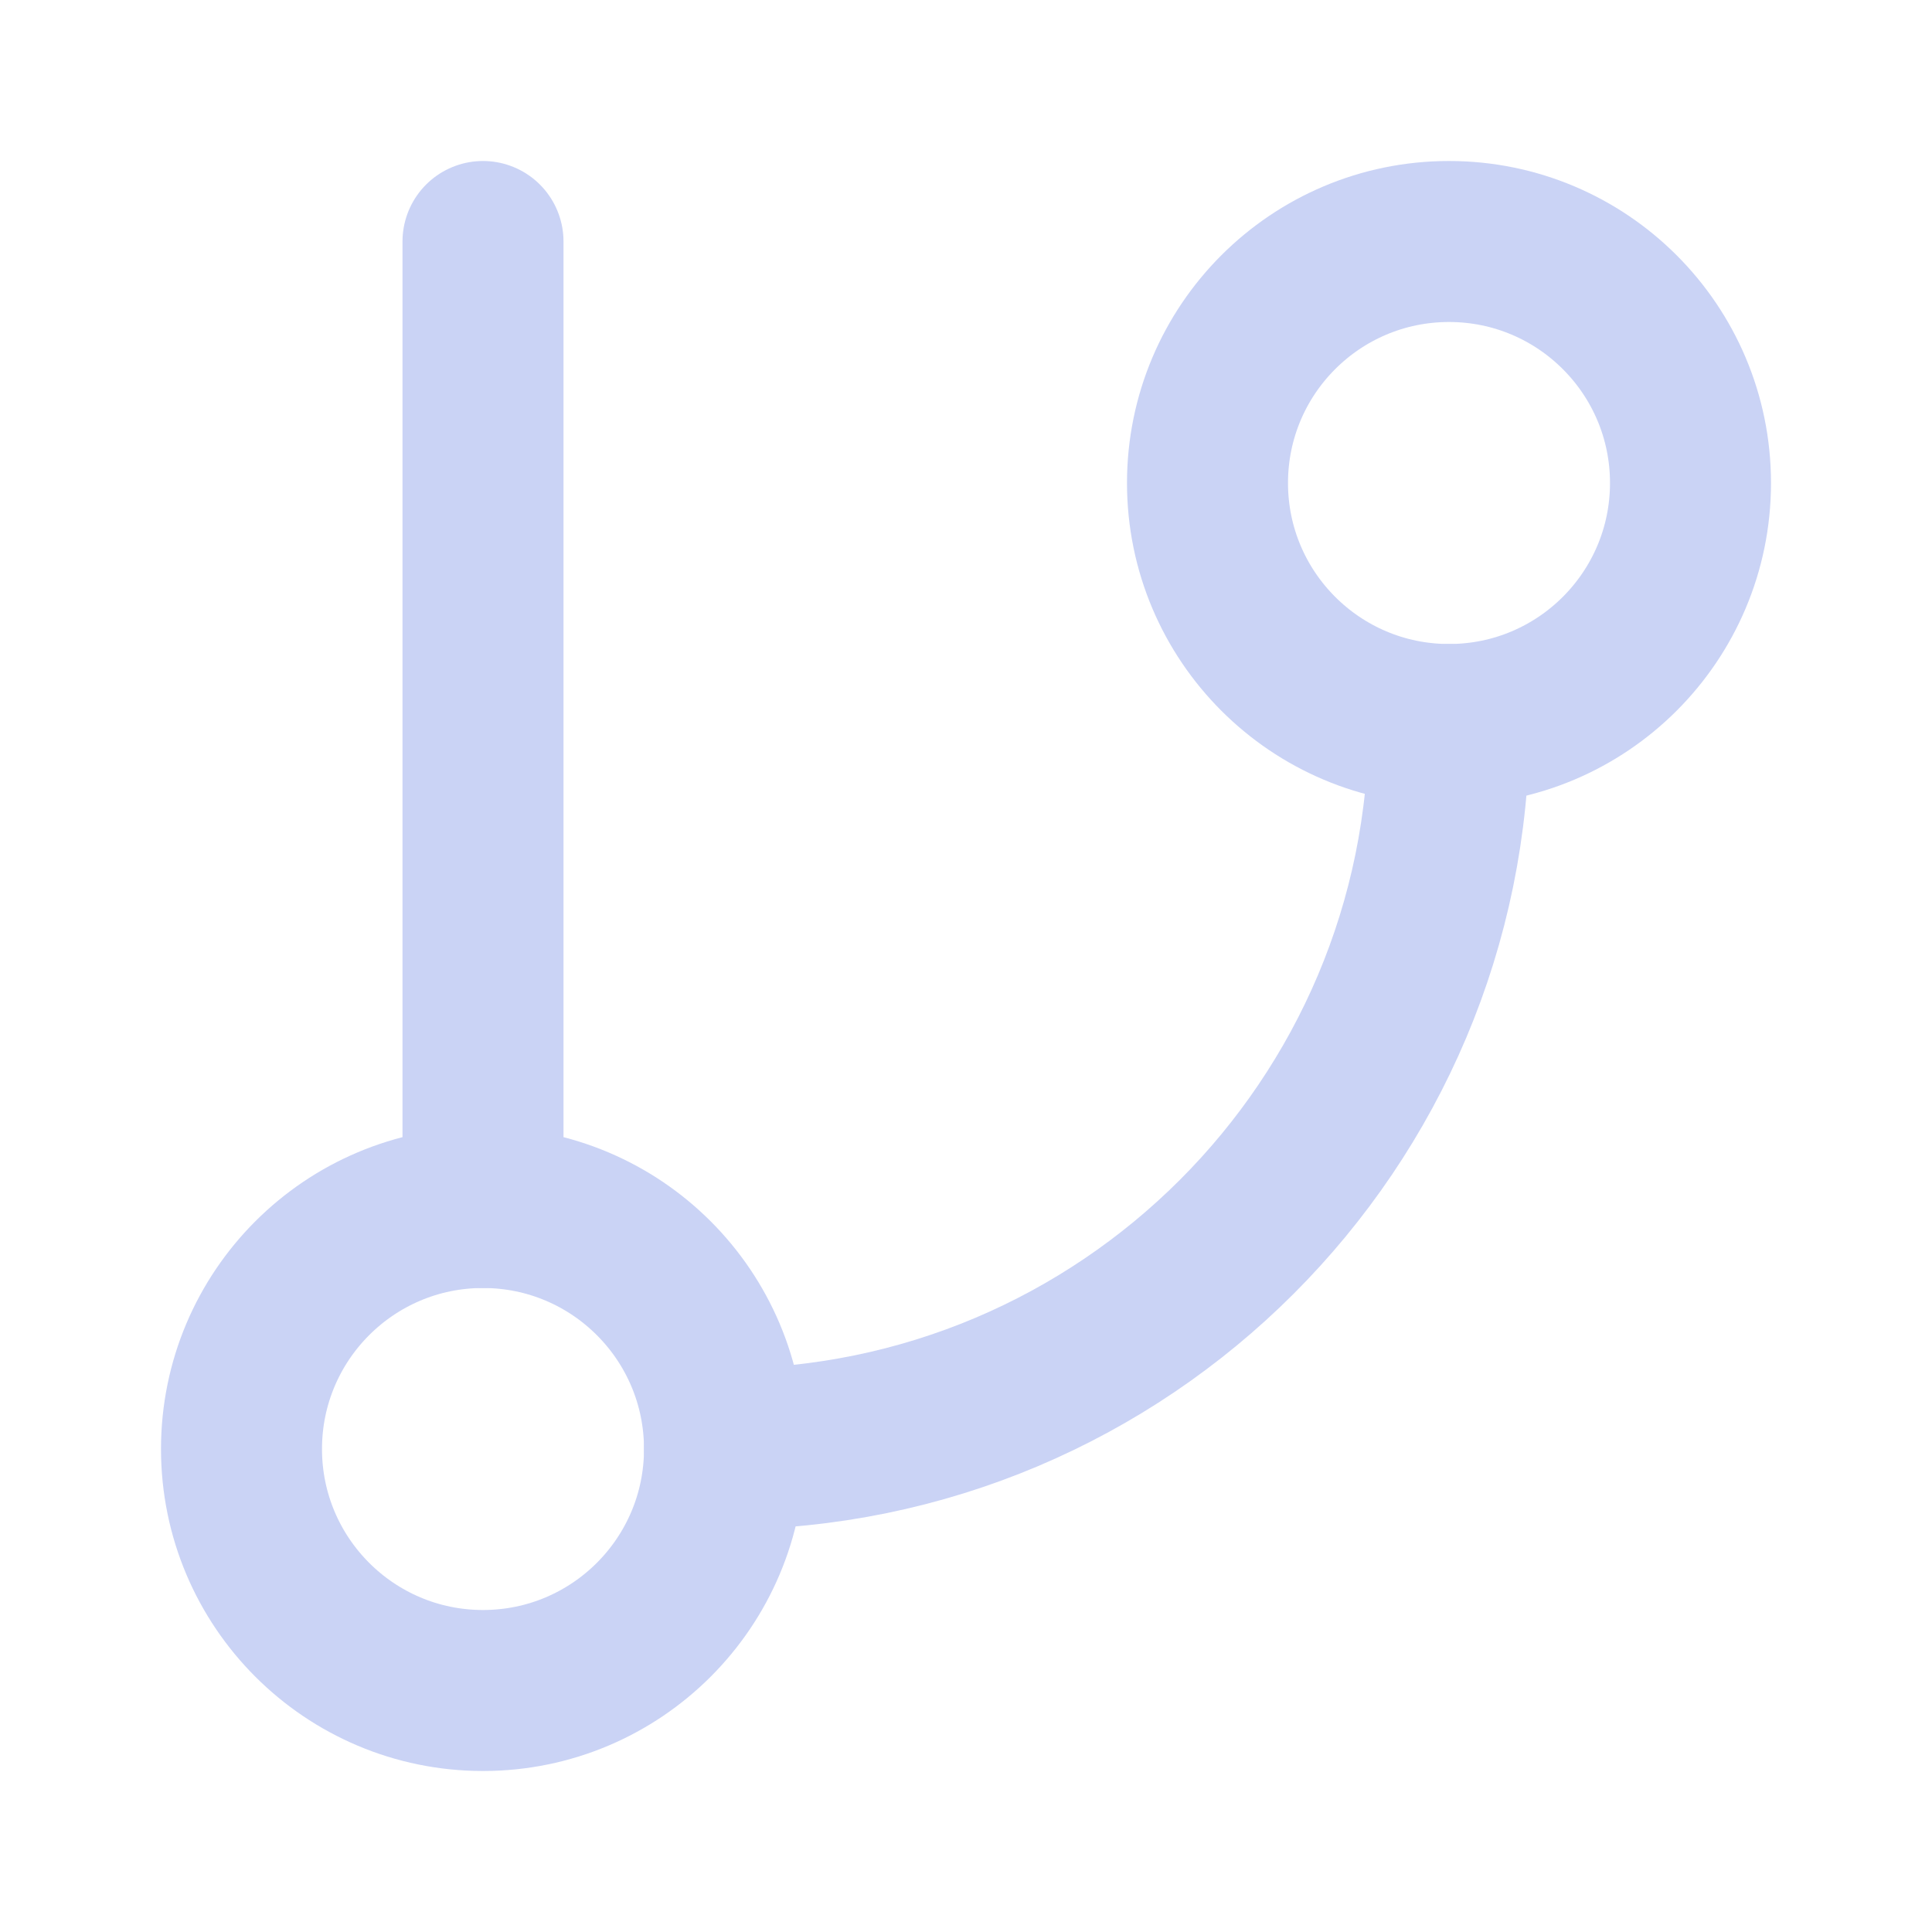
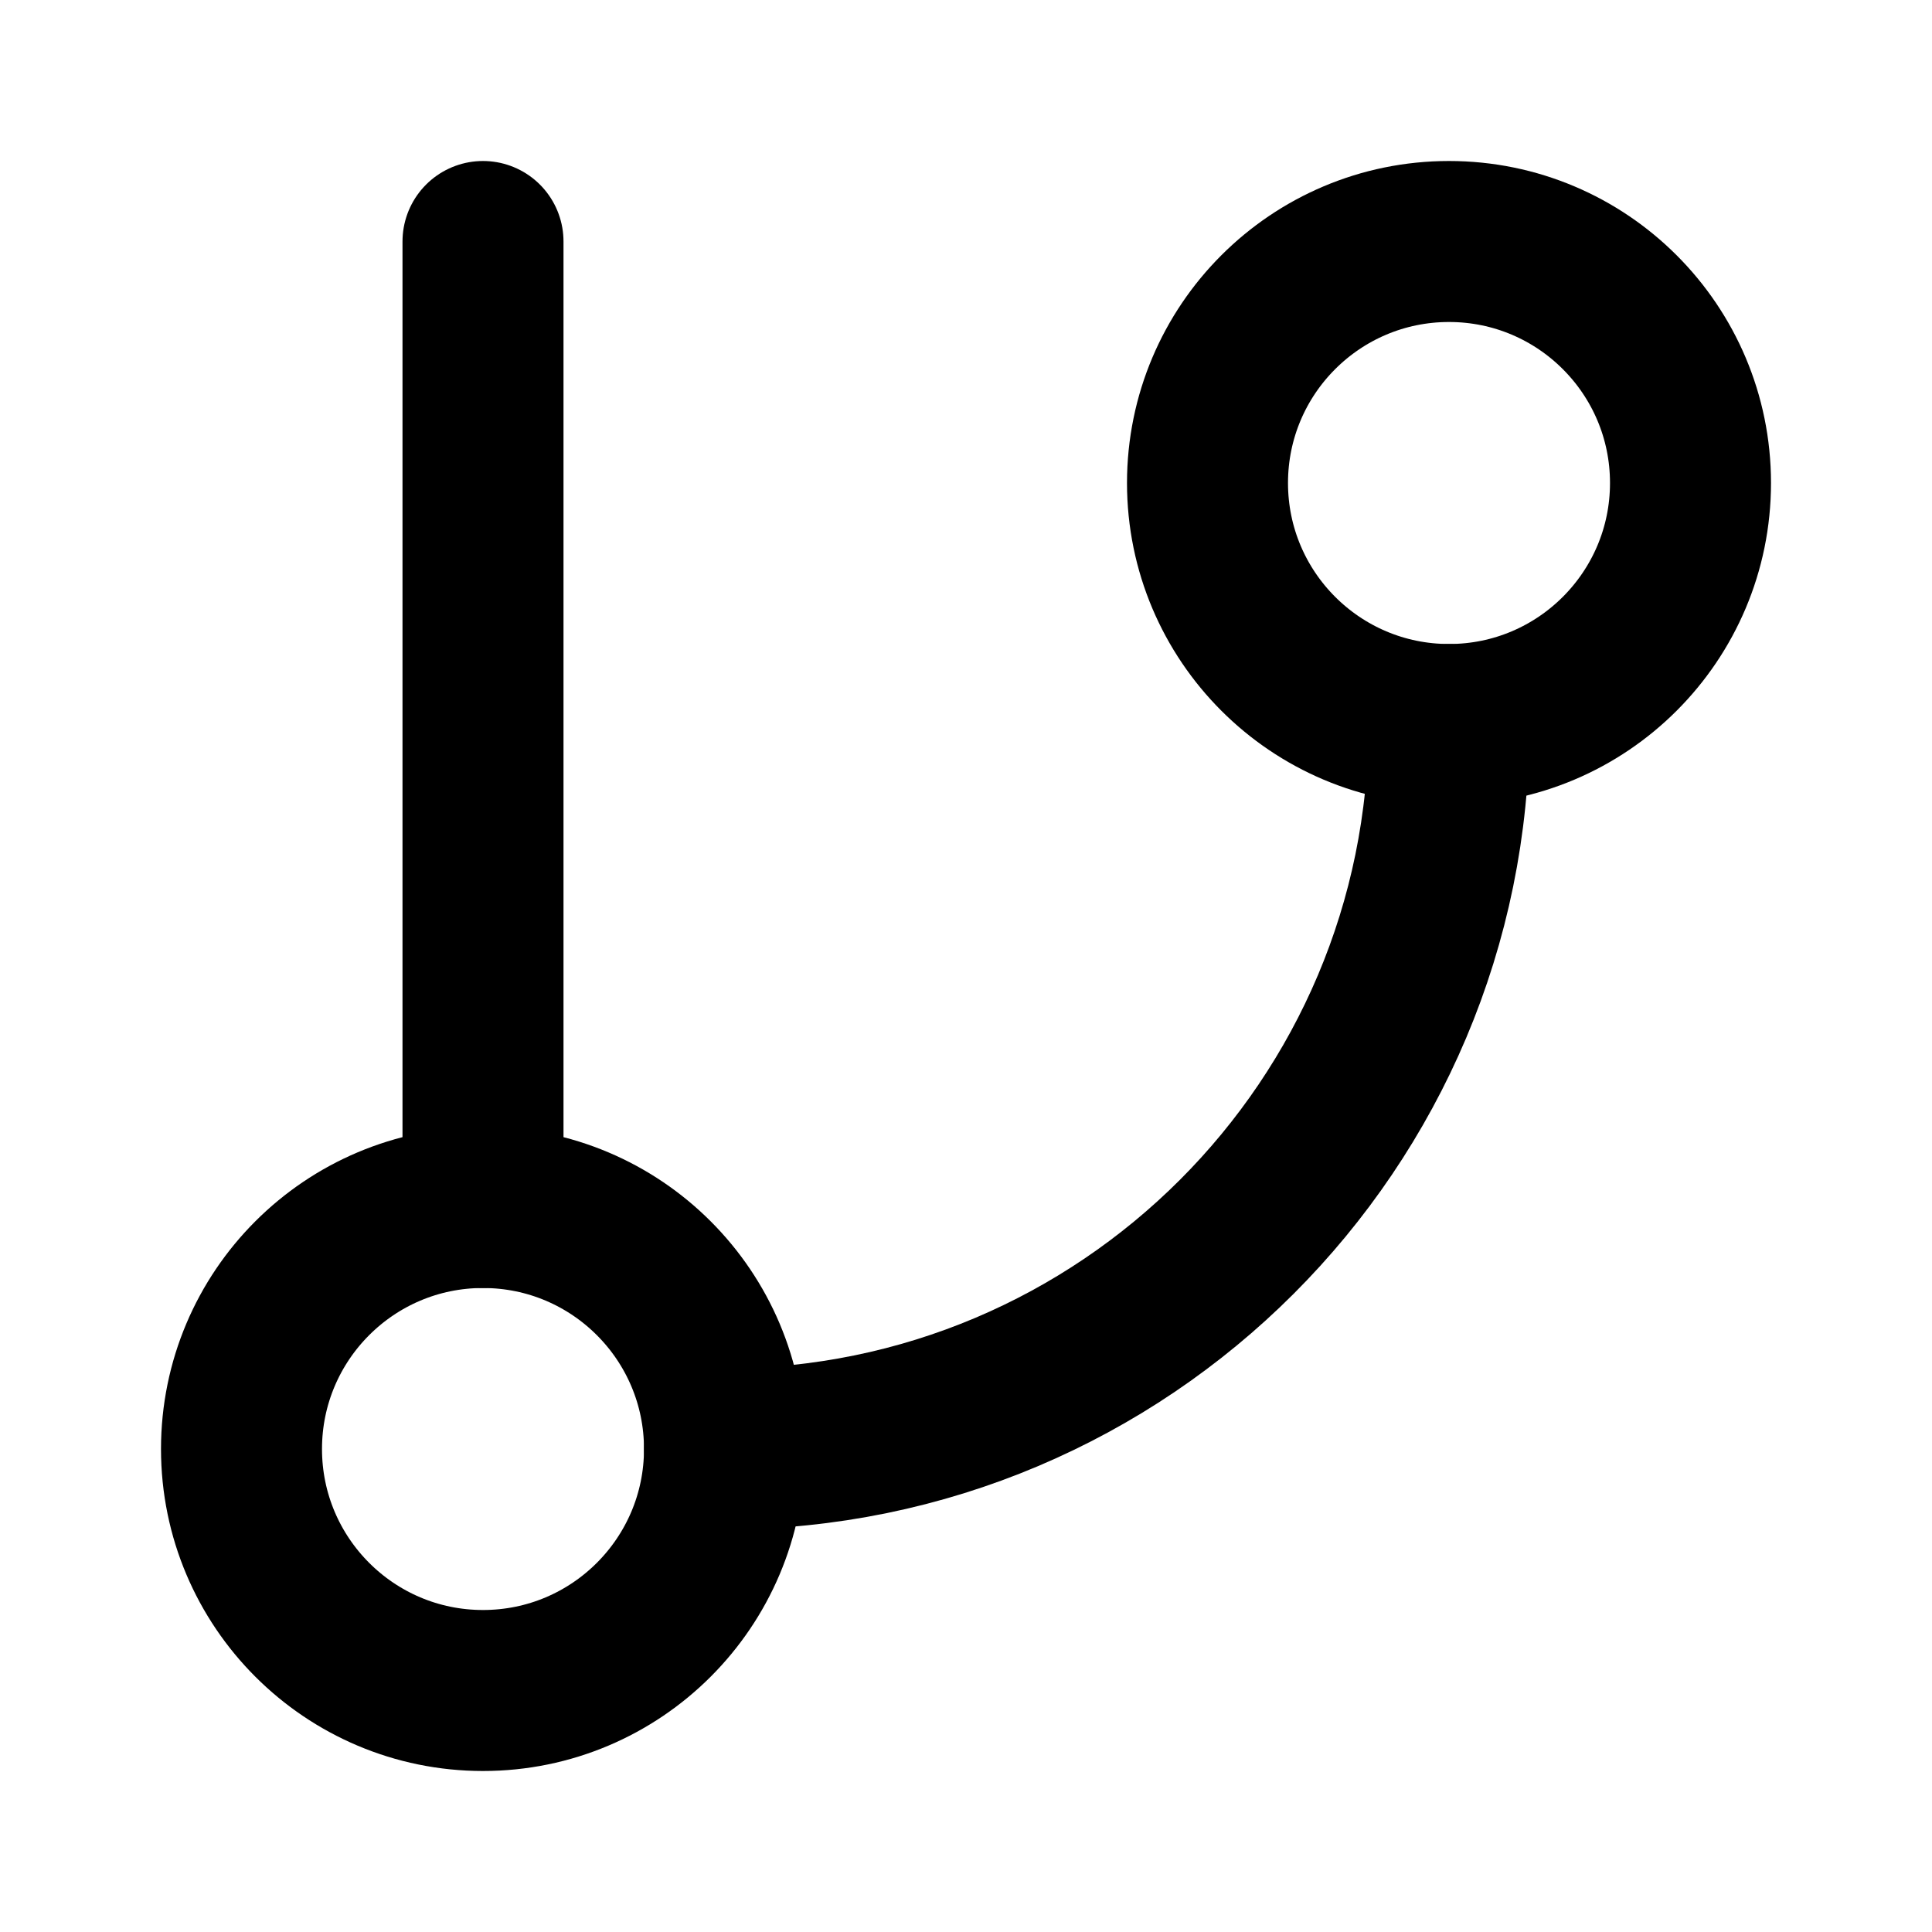
- <svg xmlns="http://www.w3.org/2000/svg" viewBox="0 0 24 24" fill="none" stroke="#cad3f5" stroke-width="2" stroke-linecap="round" stroke-linejoin="round">
+ <svg xmlns="http://www.w3.org/2000/svg" viewBox="0 0 24 24" fill="none" stroke="currentColor" stroke-width="2" stroke-linecap="round" stroke-linejoin="round">
  <line x1="6" y1="3" x2="6" y2="15" />
  <circle cx="18" cy="6" r="3" />
  <circle cx="6" cy="18" r="3" />
  <path d="M18 9a9 9 0 0 1-9 9" />
</svg>
